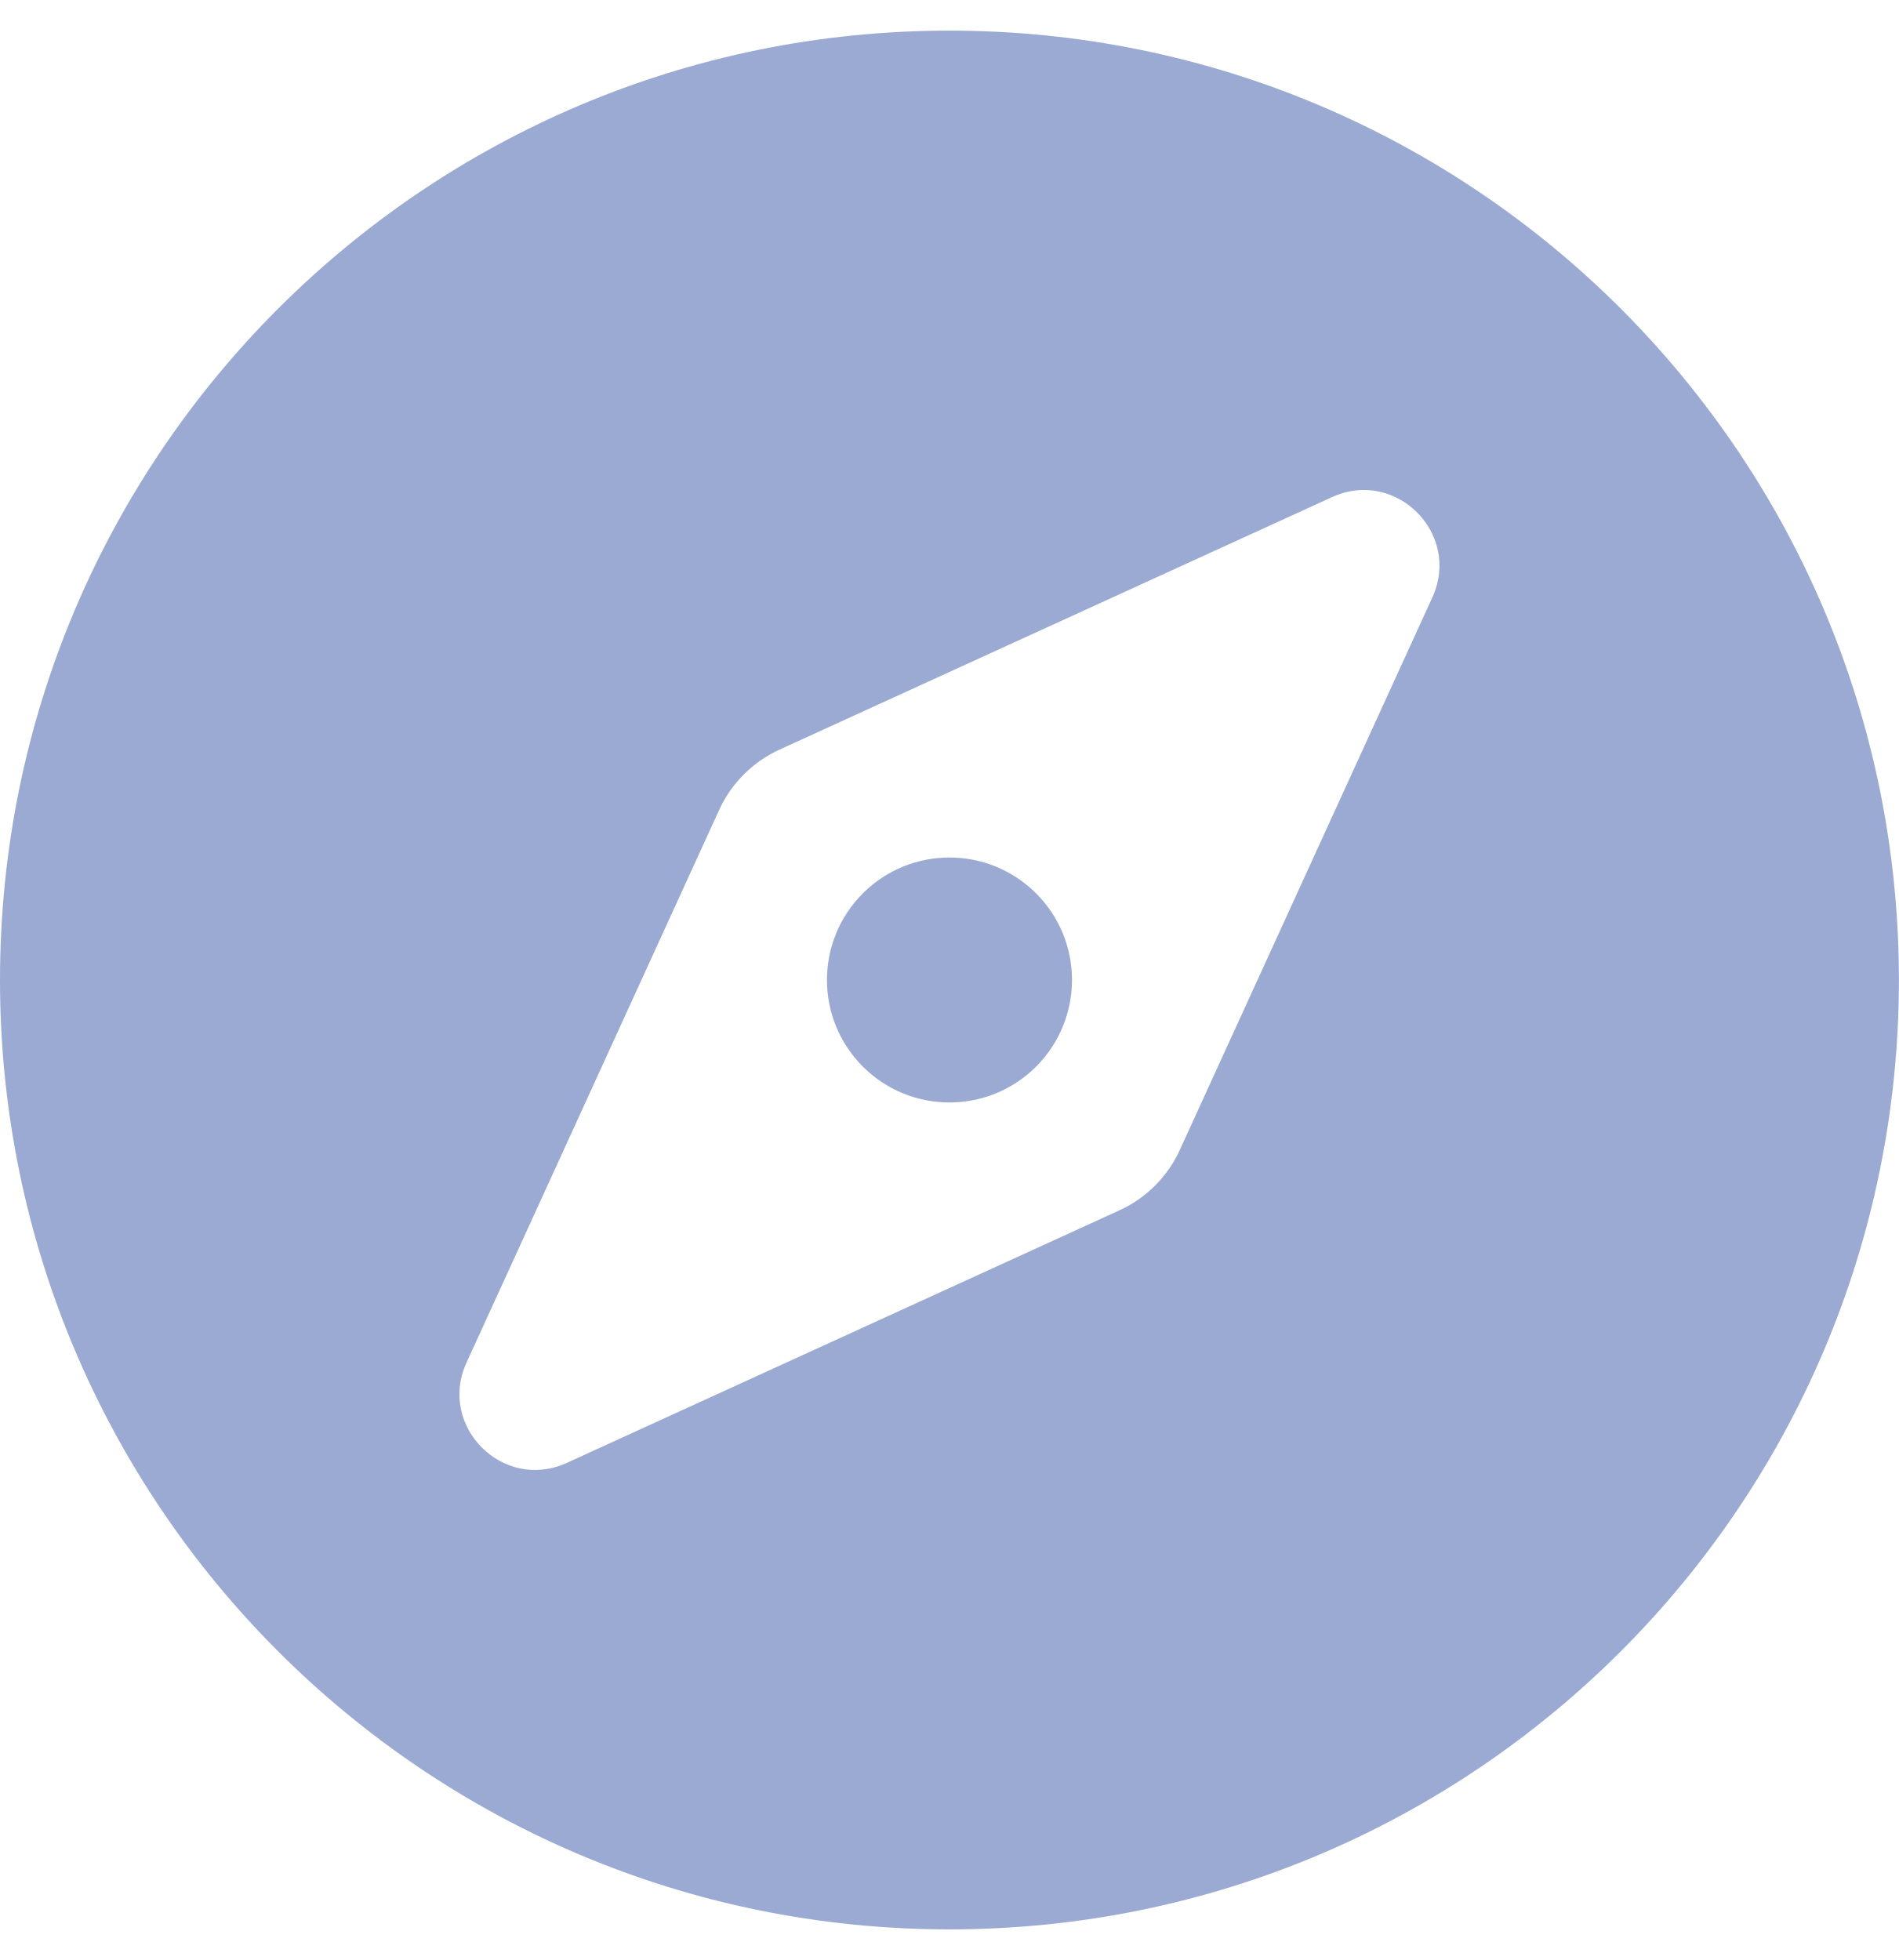
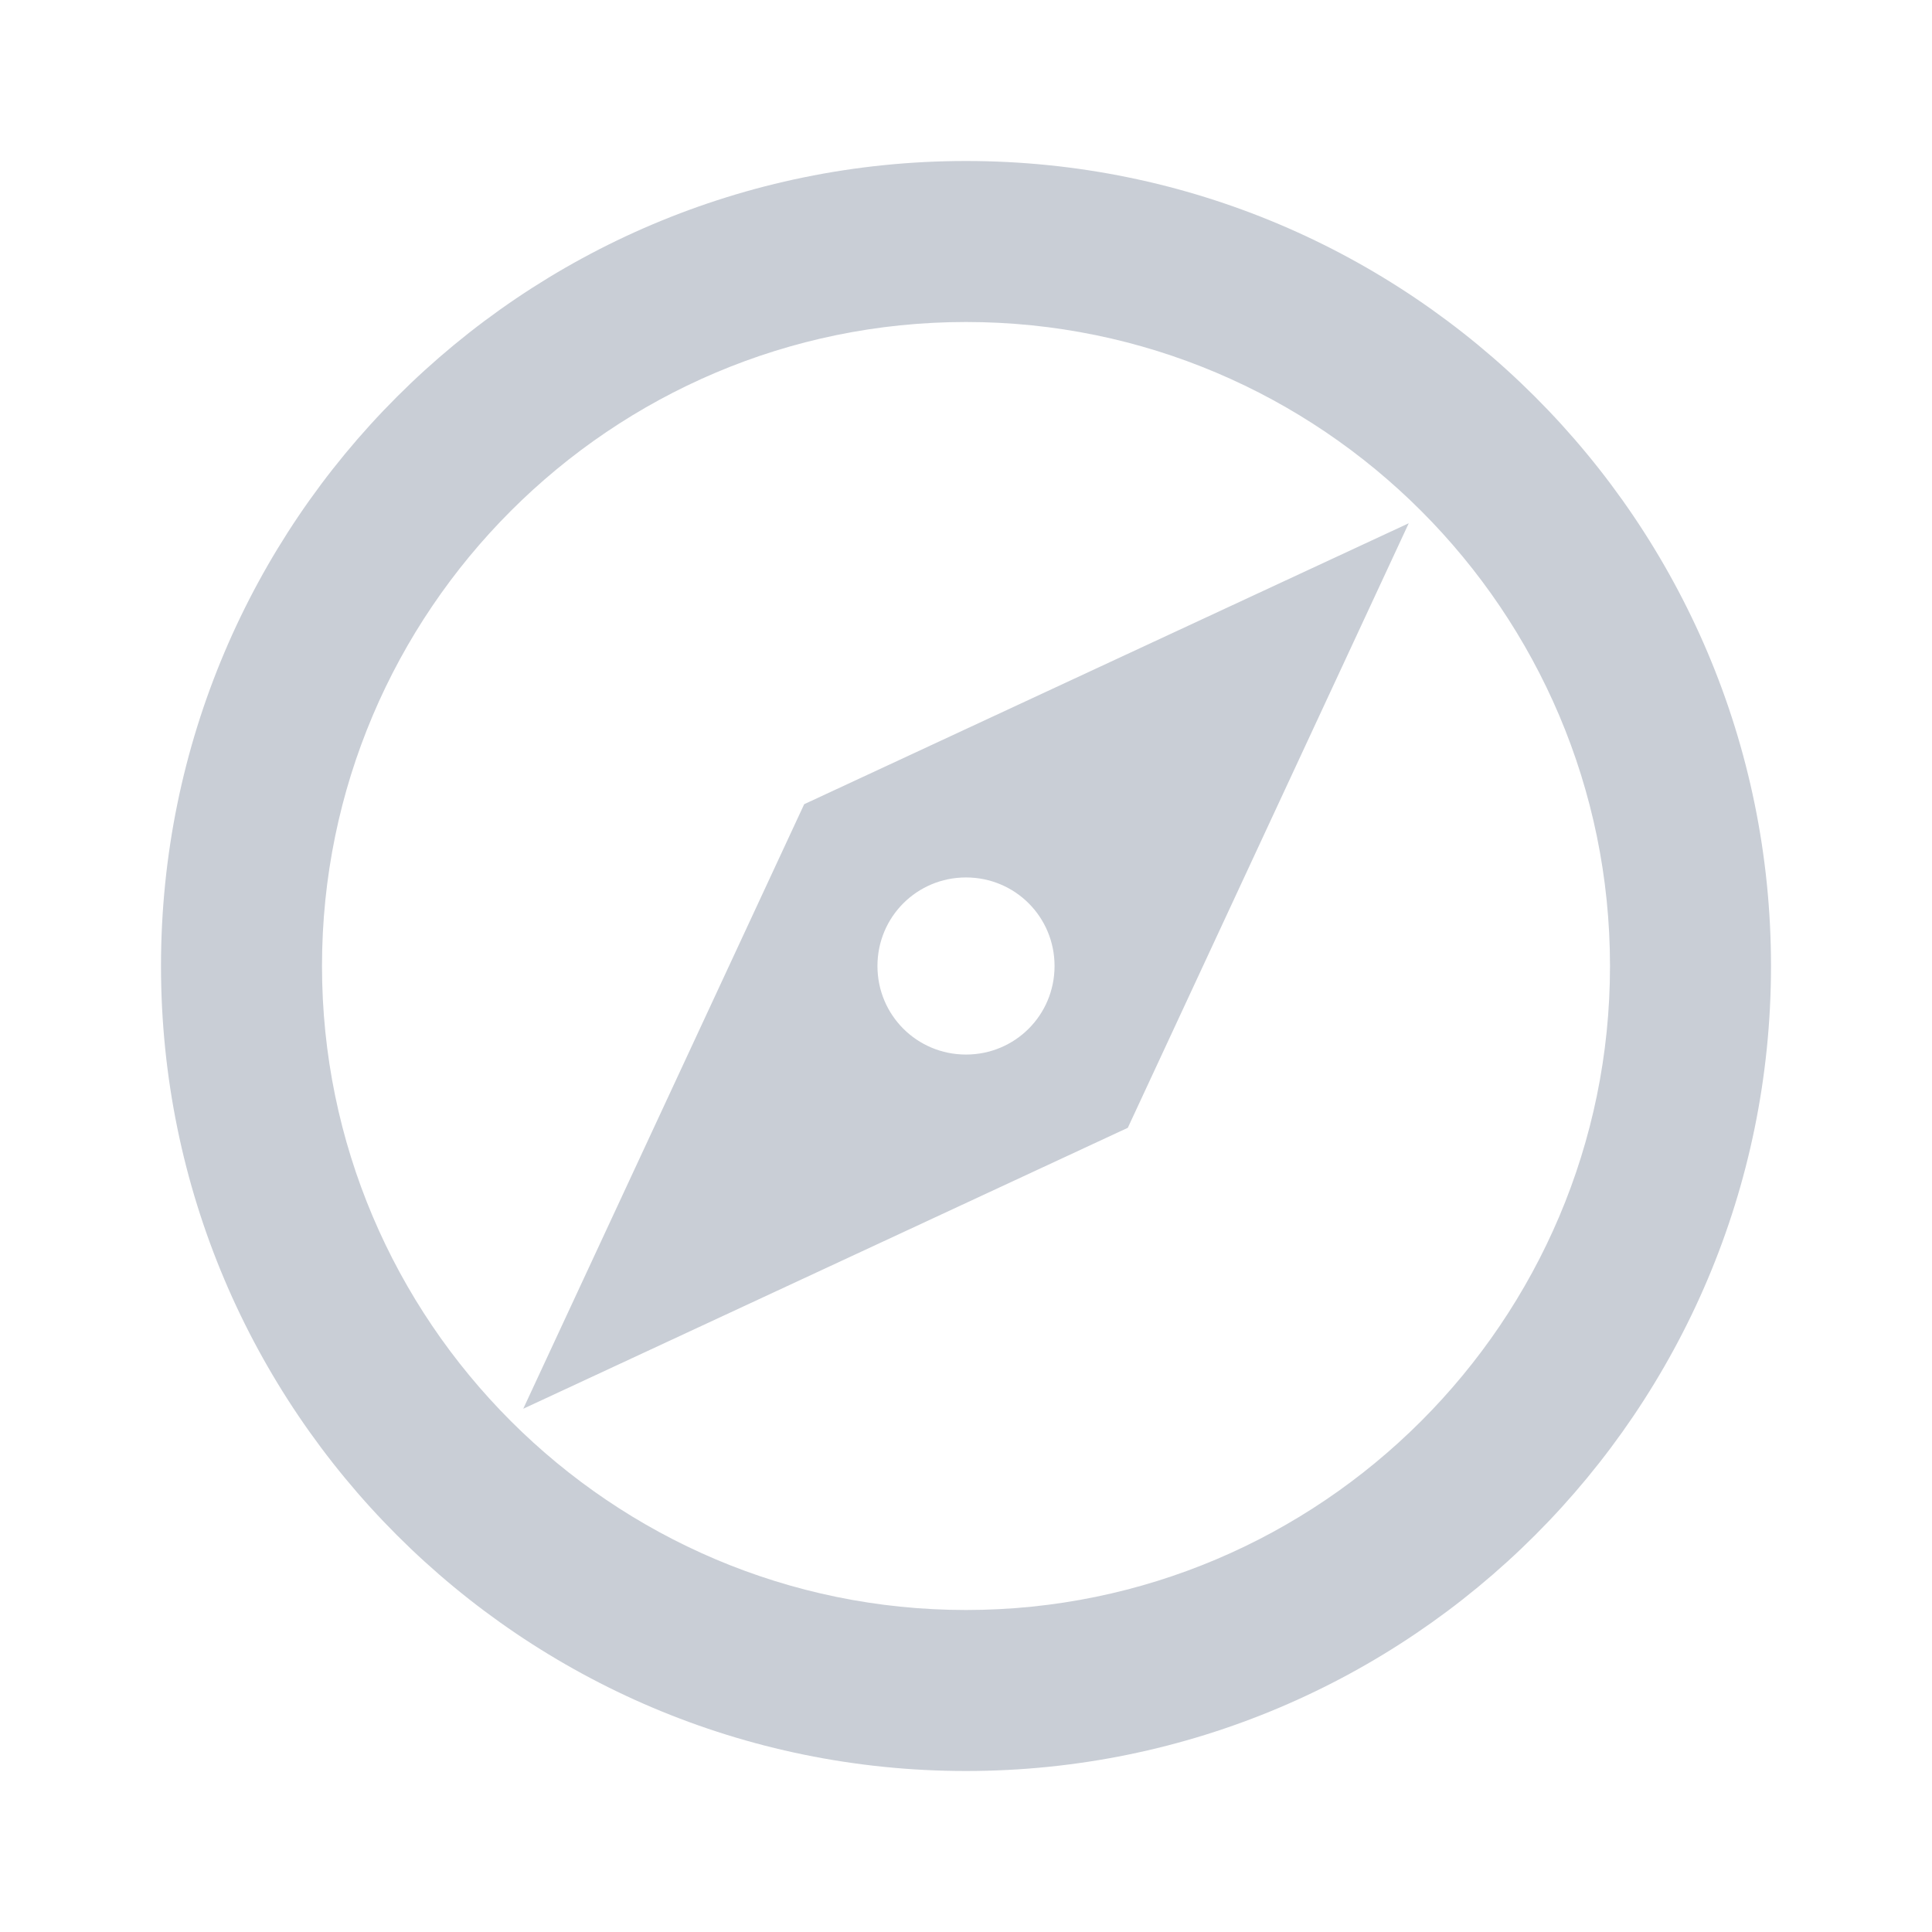
- <svg xmlns="http://www.w3.org/2000/svg" aria-hidden="true" focusable="false" data-prefix="fas" data-icon="compass" class="svg-inline--fa fa-compass fa-w-16" role="img" viewBox="0 0 496 512">
-   <path fill="#9BAAD3" d="M225.38 233.37c-12.5 12.5-12.5 32.76 0 45.25 12.49 12.5 32.76 12.5 45.25 0 12.5-12.5 12.5-32.76 0-45.25-12.5-12.49-32.76-12.49-45.25 0zM248 8C111.03 8 0 119.03 0 256s111.03 248 248 248 248-111.03 248-248S384.97 8 248 8zm126.14 148.05L308.17 300.4a31.938 31.938 0 0 1-15.77 15.77l-144.34 65.97c-16.65 7.61-33.81-9.55-26.2-26.2l65.98-144.35a31.938 31.938 0 0 1 15.77-15.77l144.34-65.97c16.65-7.6 33.8 9.55 26.19 26.2z" />
+ <svg xmlns="http://www.w3.org/2000/svg" height="24px" viewBox="0 0 24 24" width="24px" fill="#C9CED6">
+   <path d="M0 0h24v24H0V0z" fill="none" />
+   <path d="M12 2C6.48 2 2 6.48 2 12s4.48 10 10 10 10-4.48 10-10S17.52 2 12 2zm0 18c-4.41 0-8-3.59-8-8s3.59-8 8-8 8 3.59 8 8-3.59 8-8 8zm-5.5-2.5l7.51-3.49L17.5 6.5 9.99 9.99 6.5 17.5zm5.5-6.6c.61 0 1.1.49 1.1 1.1s-.49 1.1-1.1 1.1-1.1-.49-1.1-1.1.49-1.1 1.1-1.1z" />
</svg>
